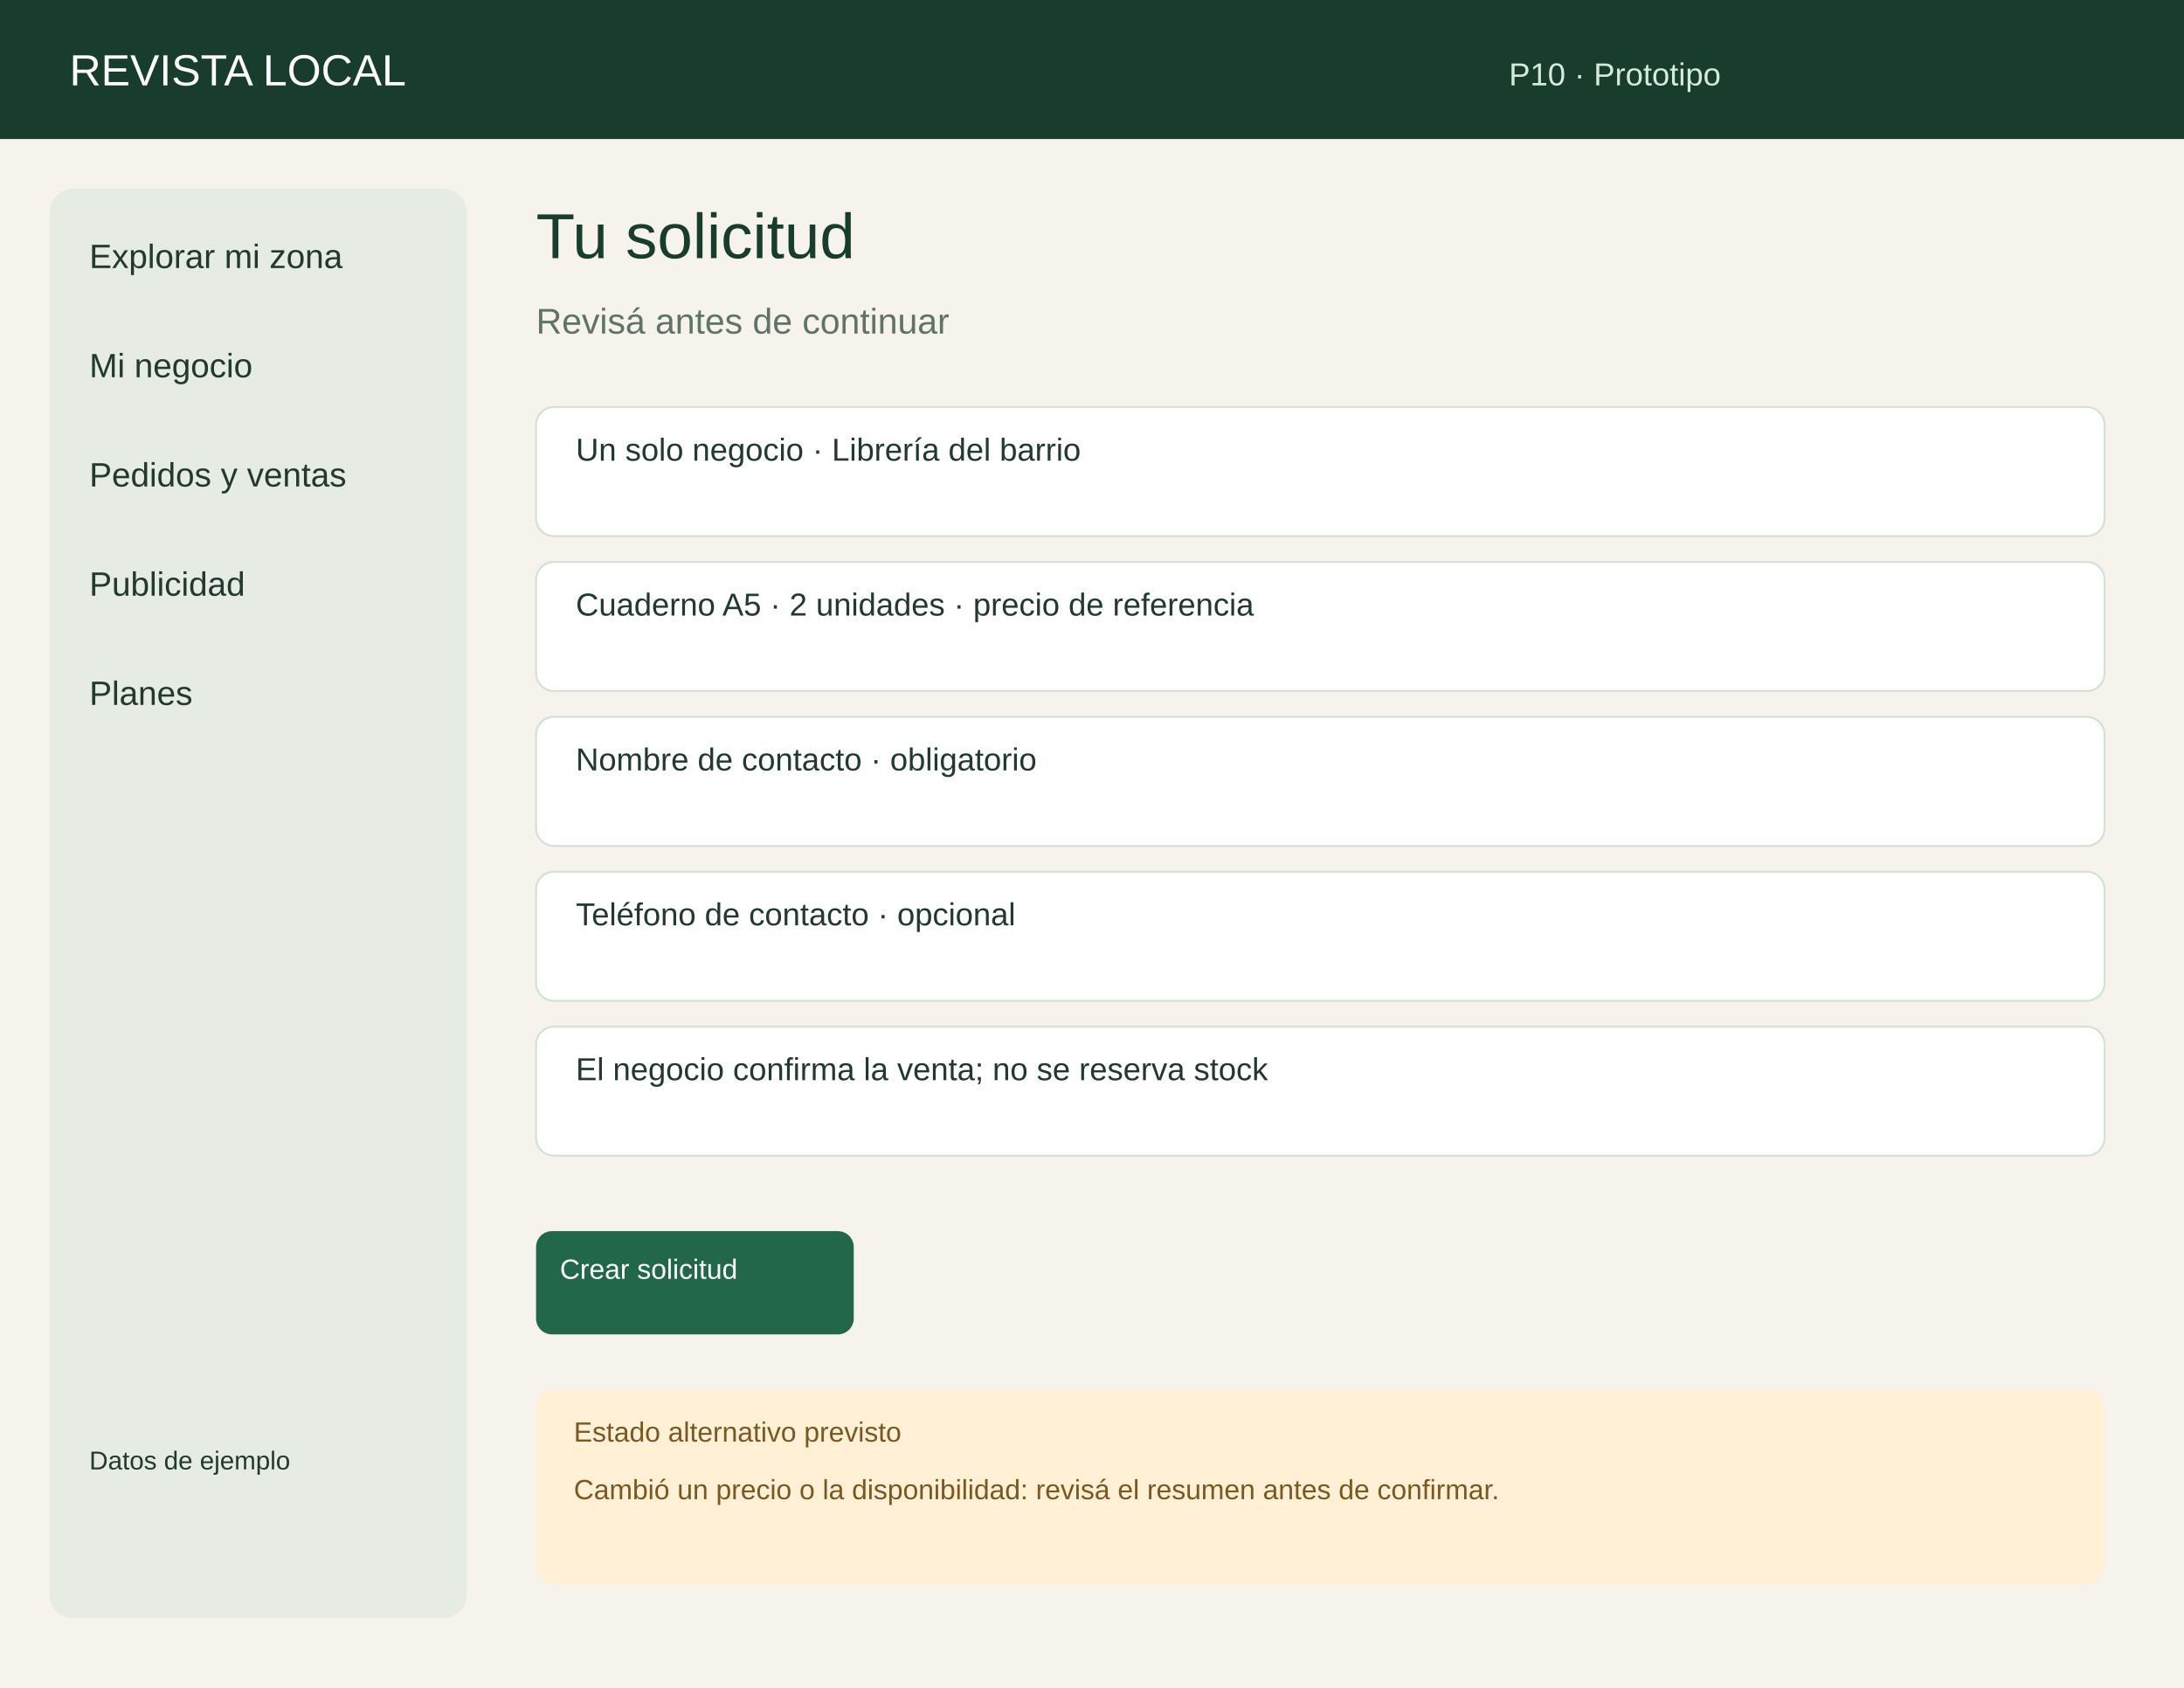
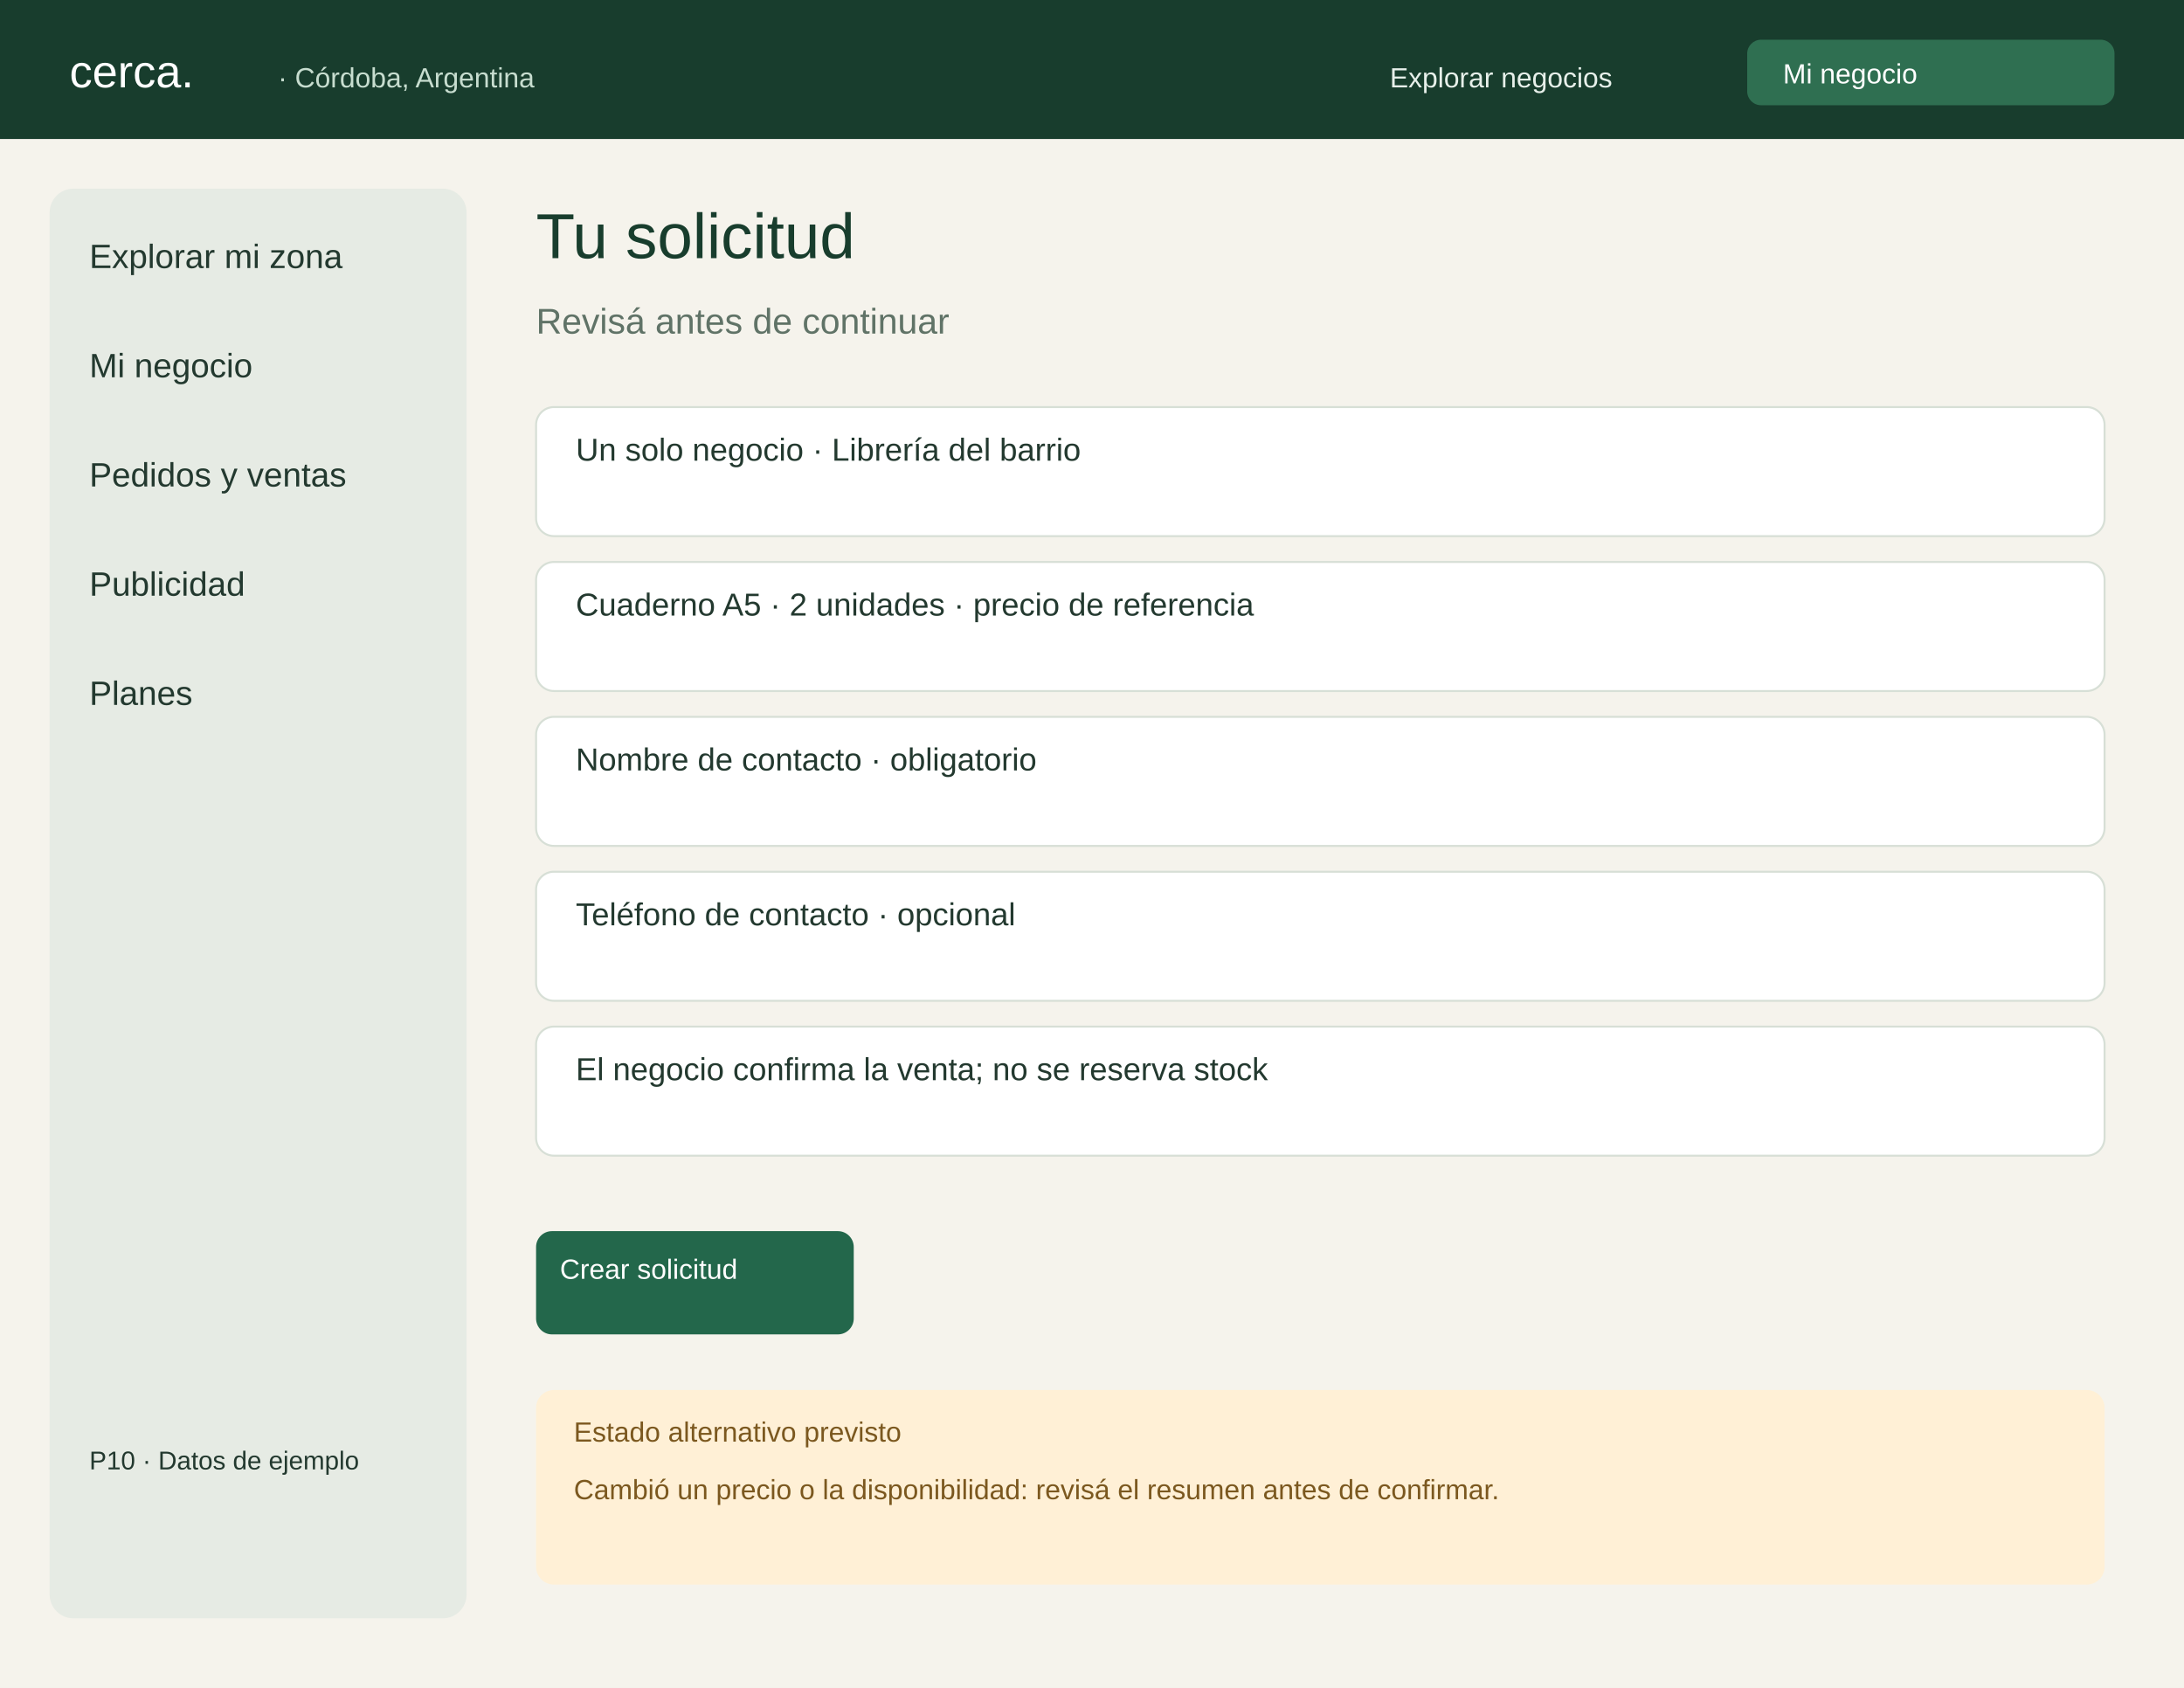
<svg xmlns="http://www.w3.org/2000/svg" width="1100" height="850" viewBox="0 0 1100 850">
  <rect width="1100" height="850" fill="#f5f3ec" />
  <rect x="0" y="0" width="1100" height="70" fill="#183d2d" />
-   <text x="35" y="43" font-family="Arial" font-size="22" fill="#ffffff">
-     <tspan x="35" dy="0">REVISTA LOCAL</tspan>
+   <text x="35" y="44" font-family="Arial" font-size="23" fill="#ffffff">
+     <tspan x="35" dy="0">cerca.</tspan>
  </text>
-   <text x="760" y="43" font-family="Arial" font-size="16" fill="#d6eadc">
-     <tspan x="760" dy="0">P10 · Prototipo</tspan>
+   <text x="140" y="44" font-family="Arial" font-size="14" fill="#c7ddcf">
+     <tspan x="140" dy="0">·  Córdoba, Argentina</tspan>
+   </text>
+   <text x="700" y="44" font-family="Arial" font-size="14" fill="#e7f0ea">
+     <tspan x="700" dy="0">Explorar negocios</tspan>
+   </text>
+   <rect x="880" y="20" width="185" height="33" rx="7" fill="#2f6f51" />
+   <text x="898" y="42" font-family="Arial" font-size="14" fill="#ffffff">
+     <tspan x="898" dy="0">Mi negocio</tspan>
  </text>
  <rect x="25" y="95" width="210" height="720" rx="12" fill="#e6ebe4" />
  <text x="45" y="135" font-family="Arial" font-size="17" fill="#23392f">
    <tspan x="45" dy="0">Explorar mi zona</tspan>
  </text>
  <text x="45" y="190" font-family="Arial" font-size="17" fill="#23392f">
    <tspan x="45" dy="0">Mi negocio</tspan>
  </text>
  <text x="45" y="245" font-family="Arial" font-size="17" fill="#23392f">
    <tspan x="45" dy="0">Pedidos y ventas</tspan>
  </text>
  <text x="45" y="300" font-family="Arial" font-size="17" fill="#23392f">
    <tspan x="45" dy="0">Publicidad</tspan>
  </text>
  <text x="45" y="355" font-family="Arial" font-size="17" fill="#23392f">
    <tspan x="45" dy="0">Planes</tspan>
  </text>
  <text x="45" y="740" font-family="Arial" font-size="13" fill="#23392f">
-     <tspan x="45" dy="0">Datos de ejemplo</tspan>
+     <tspan x="45" dy="0">P10 · Datos de ejemplo</tspan>
  </text>
  <text x="270" y="130" font-family="Arial" font-size="32" fill="#183d2d">
    <tspan x="270" dy="0">Tu solicitud</tspan>
  </text>
  <text x="270" y="168" font-family="Arial" font-size="18" fill="#607367">
    <tspan x="270" dy="0">Revisá antes de continuar</tspan>
  </text>
  <rect x="270" y="205" width="790" height="65" rx="9" fill="white" stroke="#d7dfd6" />
  <text x="290" y="232" font-family="Arial" font-size="16" fill="#23392f">
    <tspan x="290" dy="0">Un solo negocio · Librería del barrio</tspan>
  </text>
  <rect x="270" y="283" width="790" height="65" rx="9" fill="white" stroke="#d7dfd6" />
  <text x="290" y="310" font-family="Arial" font-size="16" fill="#23392f">
    <tspan x="290" dy="0">Cuaderno A5 · 2 unidades · precio de referencia</tspan>
  </text>
  <rect x="270" y="361" width="790" height="65" rx="9" fill="white" stroke="#d7dfd6" />
  <text x="290" y="388" font-family="Arial" font-size="16" fill="#23392f">
    <tspan x="290" dy="0">Nombre de contacto · obligatorio</tspan>
  </text>
  <rect x="270" y="439" width="790" height="65" rx="9" fill="white" stroke="#d7dfd6" />
  <text x="290" y="466" font-family="Arial" font-size="16" fill="#23392f">
    <tspan x="290" dy="0">Teléfono de contacto · opcional</tspan>
  </text>
  <rect x="270" y="517" width="790" height="65" rx="9" fill="white" stroke="#d7dfd6" />
  <text x="290" y="544" font-family="Arial" font-size="16" fill="#23392f">
    <tspan x="290" dy="0">El negocio confirma la venta; no se reserva stock</tspan>
  </text>
  <a href="index.html#P11">
    <rect x="270" y="620" width="160" height="52" rx="8" fill="#23674b" />
    <text x="282" y="644" font-family="Arial" font-size="14" fill="white">
      <tspan x="282" dy="0">Crear solicitud</tspan>
    </text>
  </a>
  <rect x="270" y="700" width="790" height="98" rx="9" fill="#fff0d6" />
  <text x="289" y="726" font-family="Arial" font-size="14" fill="#7b581f">
    <tspan x="289" dy="0">Estado alternativo previsto</tspan>
  </text>
  <text x="289" y="755" font-family="Arial" font-size="14" fill="#7b581f">
    <tspan x="289" dy="0">Cambió un precio o la disponibilidad: revisá el resumen antes de confirmar.</tspan>
  </text>
</svg>
